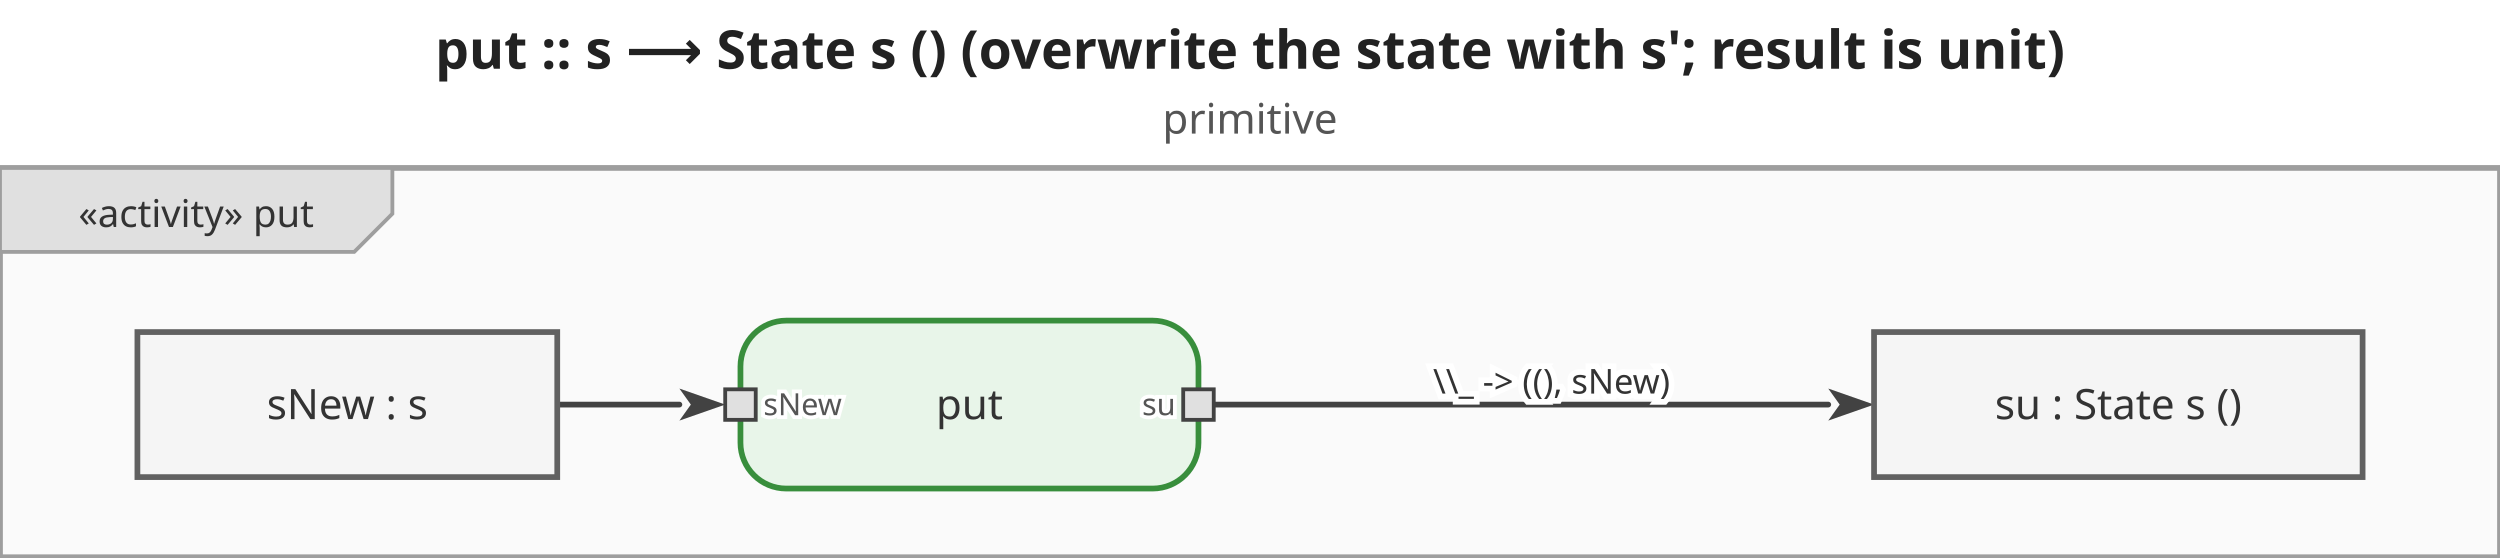
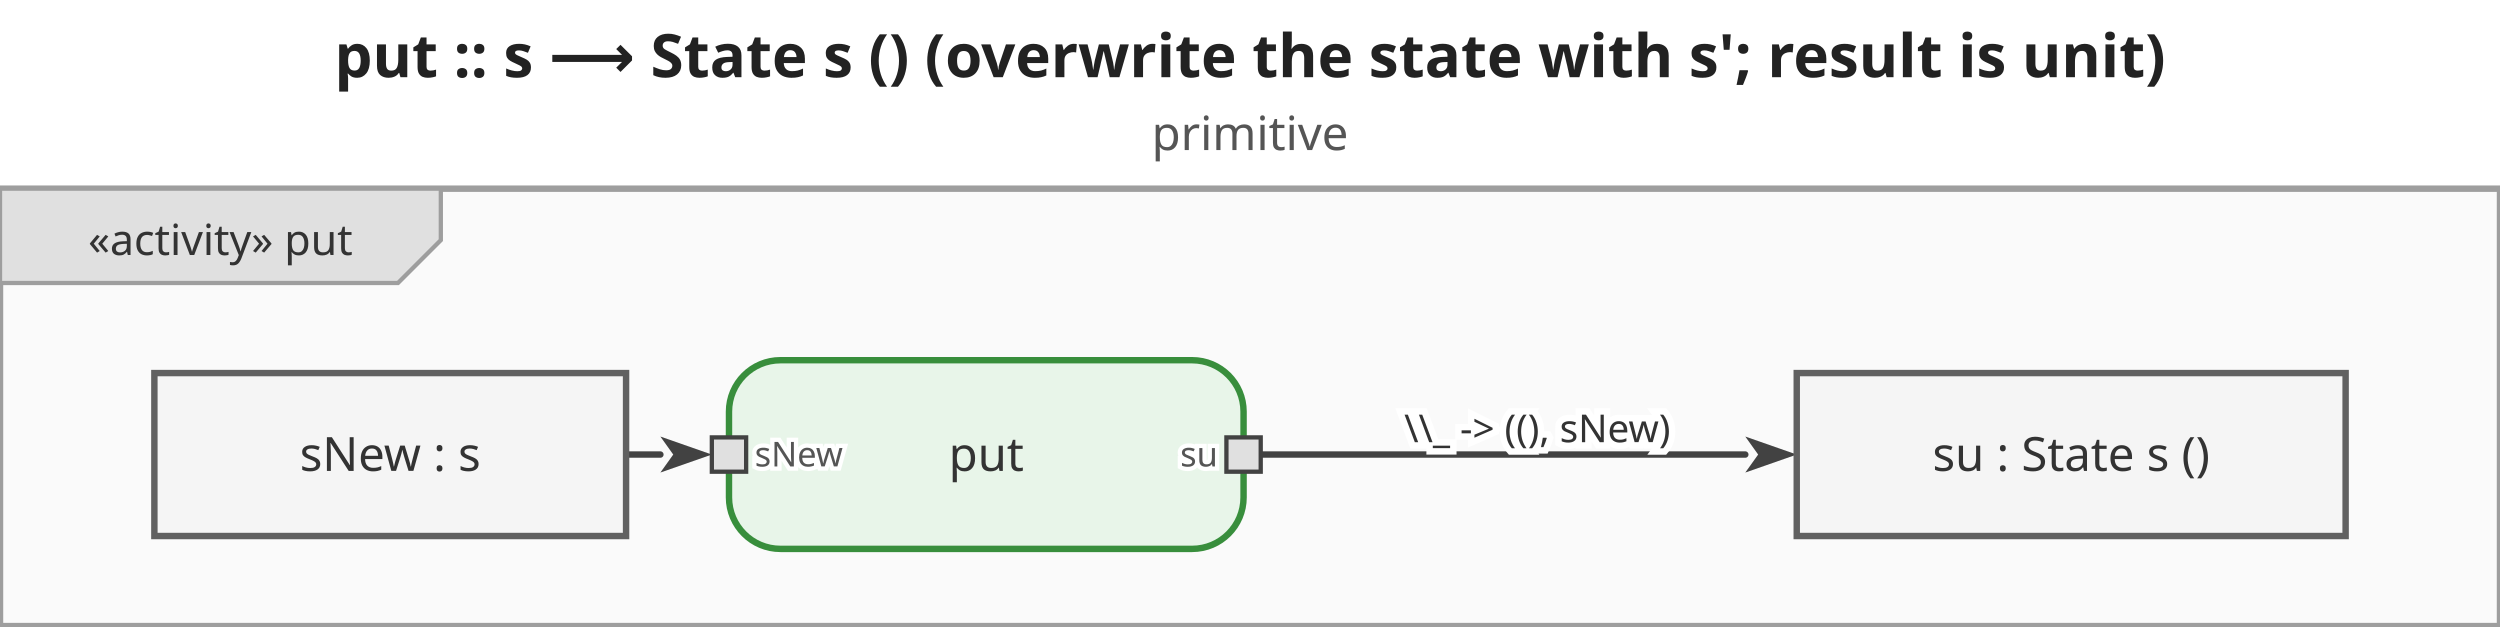
- <svg xmlns="http://www.w3.org/2000/svg" viewBox="0 0 655 146" width="655" height="146">
+ <svg xmlns="http://www.w3.org/2000/svg" viewBox="0 0 583 146" width="583" height="146">
  <defs>
    <marker id="arrowFilled" viewBox="0 0 10 10" refX="0" refY="5" markerWidth="8" markerHeight="8" orient="auto-start-reverse">
      <path d="M0,1.5 L10,5 L0,8.5 L2.5,5 Z" fill="#424242" />
    </marker>
    <marker id="arrowOpen" viewBox="0 0 10 10" refX="0" refY="5" markerWidth="8" markerHeight="8" orient="auto-start-reverse">
      <path d="M0,1.5 L10,5 L0,8.5" fill="none" stroke="#424242" stroke-width="1.25" />
    </marker>
    <marker id="arrowHof" viewBox="0 0 10 10" refX="0" refY="5" markerWidth="8" markerHeight="8" orient="auto-start-reverse">
      <path d="M0,1.5 L10,5 L0,8.5 L2.5,5 Z" fill="#00796b" />
    </marker>
  </defs>
-   <rect width="655" height="146" fill="white" />
-   <text x="327.5" y="18" text-anchor="middle" font-size="14" font-weight="bold" font-family="sans-serif" fill="#222">put :: s ⟶ State s ()   (overwrite the state with s'; result is unit)</text>
-   <text x="327.5" y="35" text-anchor="middle" font-size="11" font-weight="normal" font-family="sans-serif" fill="#555">primitive</text>
+   <rect width="583" height="146" fill="white" />
+   <text x="291.5" y="18" text-anchor="middle" font-size="14" font-weight="bold" font-family="sans-serif" fill="#222">put :: s ⟶ State s ()   (overwrite the state with s'; result is unit)</text>
+   <text x="291.5" y="35" text-anchor="middle" font-size="11" font-weight="normal" font-family="sans-serif" fill="#555">primitive</text>
  <g transform="translate(0,44)">
-     <rect x="0" y="0" width="655" height="102" fill="#fafafa" stroke="#9e9e9e" stroke-width="1.5" />
+     <rect x="0" y="0" width="583" height="102" fill="#fafafa" stroke="#9e9e9e" stroke-width="1.5" />
    <g class="diagram-frame-tab tab-activity">
      <path d="M0,0 L102.8,0 L102.8,12 L92.8,22 L0,22 Z" fill="#e0e0e0" stroke="#9e9e9e" stroke-width="1" />
      <text x="51.4" y="12" text-anchor="middle" font-size="10" font-family="sans-serif" dominant-baseline="middle" fill="#333">«activity» put</text>
    </g>
    <g class="edge">
-       <path d="M146.0,62.0 L178.0,62.0" fill="none" stroke="#424242" stroke-width="1.5" stroke-linejoin="round" stroke-linecap="round" marker-end="url(#arrowFilled)" />
+       <path d="M146.0,62.0 L154.0,62.0" fill="none" stroke="#424242" stroke-width="1.5" stroke-linejoin="round" stroke-linecap="round" marker-end="url(#arrowFilled)" />
    </g>
    <g class="edge">
-       <path d="M318.0,62.0 L479.0,62.0" fill="none" stroke="#424242" stroke-width="1.5" stroke-linejoin="round" stroke-linecap="round" marker-end="url(#arrowFilled)" />
-       <text x="406.5" y="56" text-anchor="middle" dominant-baseline="middle" font-size="9" font-family="sans-serif" fill="#333" stroke="white" stroke-width="3" paint-order="stroke fill">\\_ -&gt; ((), sNew)</text>
+       <path d="M294.0,62.0 L407.0,62.0" fill="none" stroke="#424242" stroke-width="1.5" stroke-linejoin="round" stroke-linecap="round" marker-end="url(#arrowFilled)" />
+       <text x="358.5" y="56" text-anchor="middle" dominant-baseline="middle" font-size="9" font-family="sans-serif" fill="#333" stroke="white" stroke-width="3" paint-order="stroke fill">\\_ -&gt; ((), sNew)</text>
    </g>
    <g class="action-node">
-       <rect x="194" y="40" width="120" height="44" rx="12" fill="#e8f5e9" stroke="#388e3c" stroke-width="1.5" />
-       <text class="action-label" x="254" y="62" text-anchor="middle" font-size="11" font-family="sans-serif" dominant-baseline="middle" fill="#333">put</text>
+       <rect x="170" y="40" width="120" height="44" rx="12" fill="#e8f5e9" stroke="#388e3c" stroke-width="1.5" />
+       <text class="action-label" x="230" y="62" text-anchor="middle" font-size="11" font-family="sans-serif" dominant-baseline="middle" fill="#333">put</text>
      <g class="pin pin-in">
-         <rect x="190" y="58" width="8" height="8" fill="#e0e0e0" stroke="#424242" stroke-width="1" />
-         <text x="200" y="62" text-anchor="start" font-size="8" font-family="sans-serif" dominant-baseline="middle" fill="#555" stroke="white" stroke-width="2" paint-order="stroke fill">sNew</text>
+         <rect x="166" y="58" width="8" height="8" fill="#e0e0e0" stroke="#424242" stroke-width="1" />
+         <text x="176" y="62" text-anchor="start" font-size="8" font-family="sans-serif" dominant-baseline="middle" fill="#555" stroke="white" stroke-width="2" paint-order="stroke fill">sNew</text>
      </g>
      <g class="pin pin-out">
-         <rect x="310" y="58" width="8" height="8" fill="#e0e0e0" stroke="#424242" stroke-width="1" />
-         <text x="308" y="62" text-anchor="end" font-size="8" font-family="sans-serif" dominant-baseline="middle" fill="#555" stroke="white" stroke-width="2" paint-order="stroke fill">su</text>
+         <rect x="286" y="58" width="8" height="8" fill="#e0e0e0" stroke="#424242" stroke-width="1" />
+         <text x="284" y="62" text-anchor="end" font-size="8" font-family="sans-serif" dominant-baseline="middle" fill="#555" stroke="white" stroke-width="2" paint-order="stroke fill">su</text>
      </g>
    </g>
    <g class="object-node">
      <rect x="36" y="43" width="110" height="38" fill="#f5f5f5" stroke="#616161" stroke-width="1.5" />
      <text x="91" y="62" text-anchor="middle" font-size="11" font-family="sans-serif" dominant-baseline="middle" fill="#333">sNew : s</text>
    </g>
    <g class="object-node">
-       <rect x="491" y="43" width="128" height="38" fill="#f5f5f5" stroke="#616161" stroke-width="1.5" />
-       <text x="555" y="62" text-anchor="middle" font-size="11" font-family="sans-serif" dominant-baseline="middle" fill="#333">su : State s ()</text>
+       <rect x="419" y="43" width="128" height="38" fill="#f5f5f5" stroke="#616161" stroke-width="1.5" />
+       <text x="483" y="62" text-anchor="middle" font-size="11" font-family="sans-serif" dominant-baseline="middle" fill="#333">su : State s ()</text>
    </g>
  </g>
</svg>
